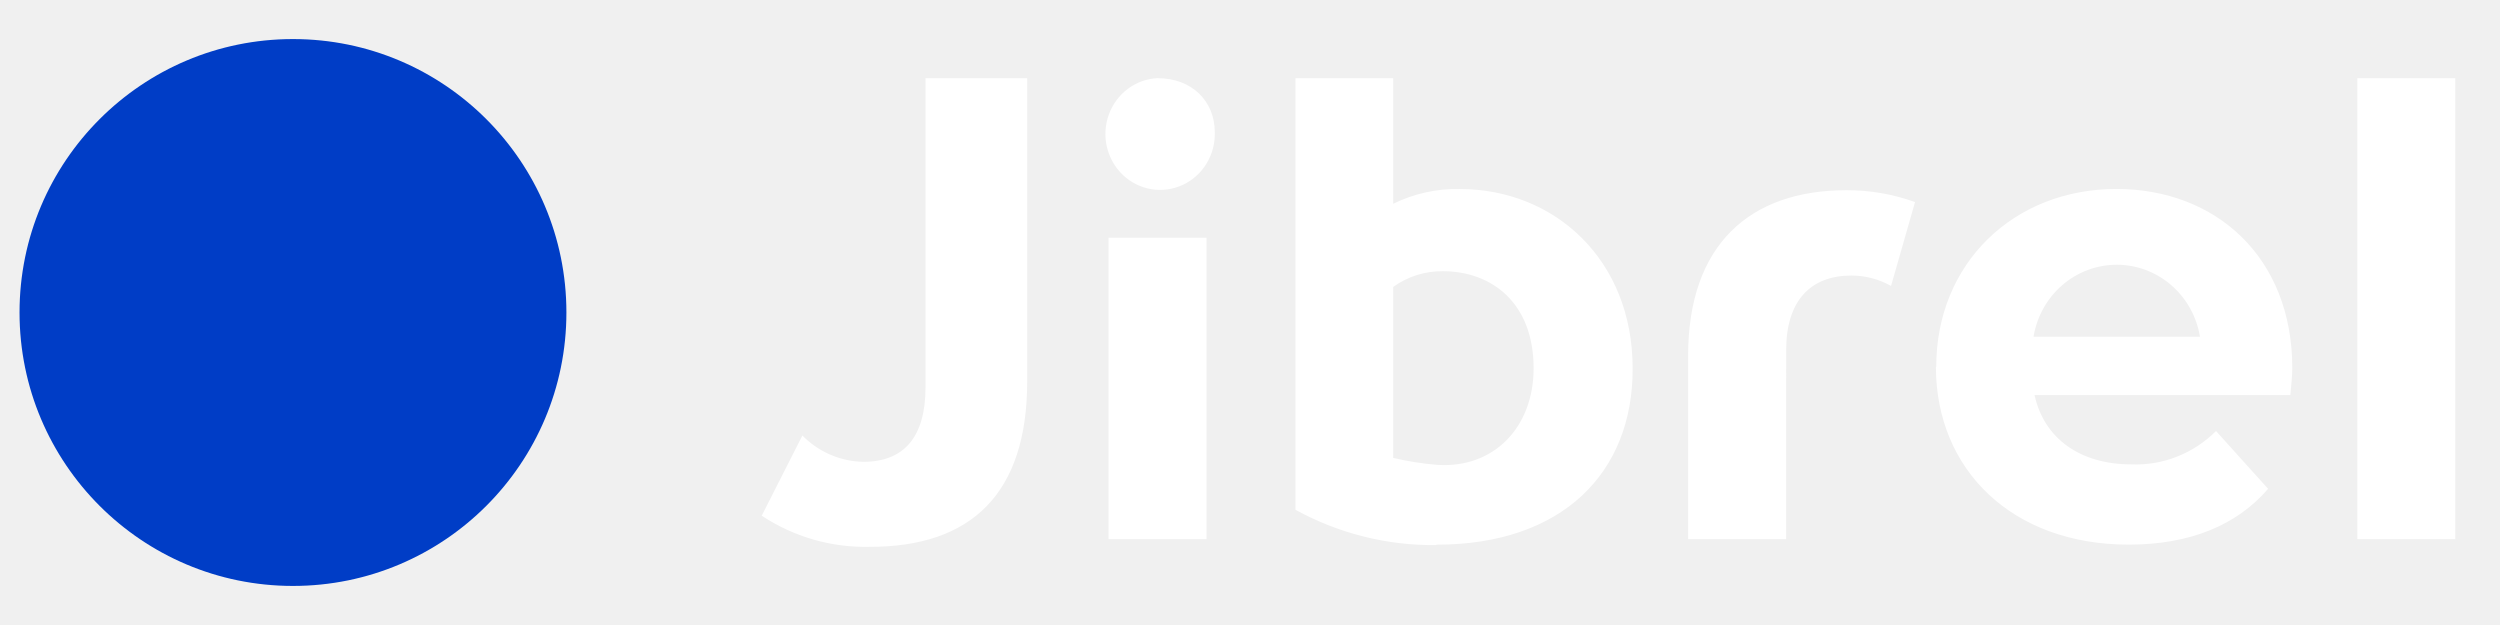
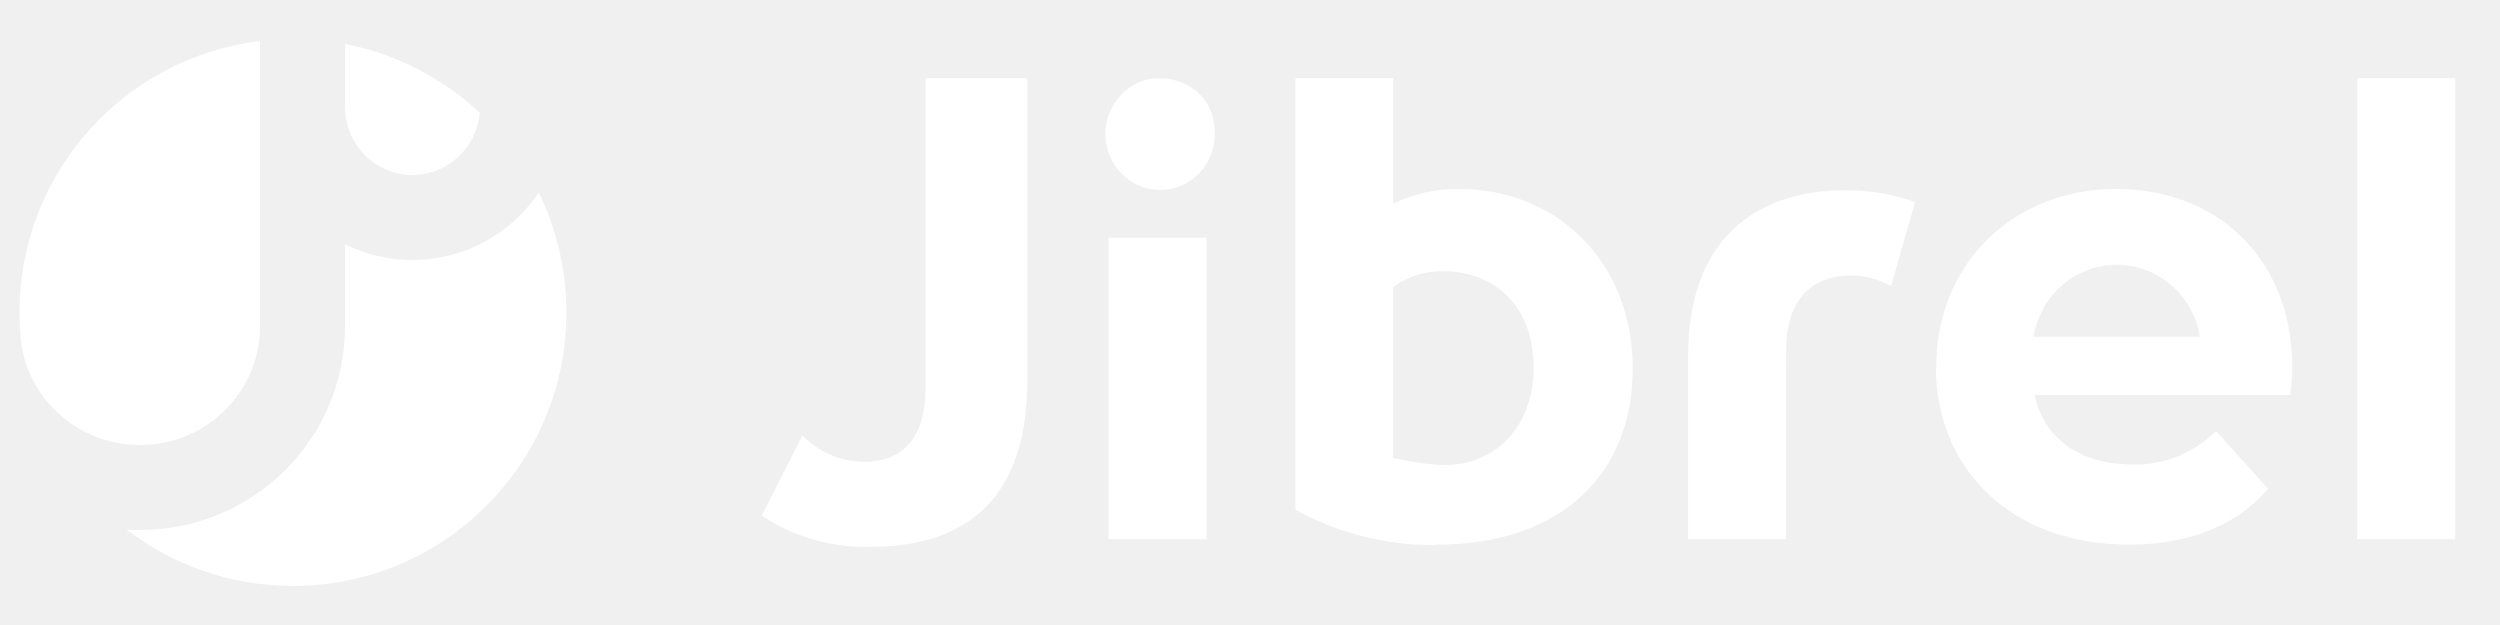
<svg xmlns="http://www.w3.org/2000/svg" width="128" height="32" viewBox="0 0 128 32" fill="none">
-   <circle cx="15" cy="16" r="14" fill="#003DC6" />
  <path d="M91.452 17.924C91.452 15.391 92.706 14.108 94.794 14.108C95.503 14.109 96.2 14.291 96.821 14.64L98.05 10.346C96.921 9.939 95.733 9.734 94.537 9.739C89.586 9.739 86.431 12.533 86.431 18.217V27.605H91.45L91.452 17.924ZM59.276 4C58.724 4.025 58.191 4.216 57.745 4.549C57.299 4.883 56.959 5.344 56.769 5.874C56.578 6.405 56.545 6.981 56.675 7.53C56.804 8.08 57.09 8.578 57.495 8.961C57.901 9.345 58.409 9.598 58.955 9.687C59.5 9.777 60.06 9.699 60.562 9.464C61.065 9.229 61.489 8.847 61.779 8.367C62.07 7.886 62.215 7.328 62.197 6.764C62.196 5.184 61.025 4.003 59.276 4.003V4ZM56.756 27.602H61.775V12.172H56.757L56.756 27.602ZM125.71 4.003H120.697V27.605H125.71V4.003ZM73.54 27.908C71.025 27.938 68.545 27.317 66.329 26.101V4.003H71.332V10.433C72.395 9.912 73.563 9.653 74.742 9.678C79.594 9.678 83.591 13.296 83.591 18.852C83.617 24.217 79.974 27.894 73.54 27.887V27.908ZM71.332 23.444C72.077 23.621 72.834 23.74 73.596 23.801C76.459 23.987 78.521 21.906 78.521 18.851C78.521 15.515 76.381 13.886 73.873 13.886C72.965 13.876 72.076 14.157 71.332 14.689V23.444ZM52.592 19.537V4.003H47.386V19.835C47.386 22.363 46.295 23.645 44.206 23.645C43.034 23.626 41.914 23.144 41.082 22.299L39 26.404C40.633 27.482 42.543 28.037 44.487 27.998C49.776 28.02 52.592 25.226 52.592 19.537ZM99.135 18.781C99.135 13.491 103.091 9.675 108.365 9.675C113.44 9.675 117.365 13.161 117.365 18.845C117.365 19.244 117.303 19.801 117.266 20.227H104.169C104.648 22.43 106.48 23.776 109.12 23.776C109.919 23.809 110.716 23.674 111.463 23.38C112.209 23.086 112.889 22.64 113.461 22.068L116.126 25.027C114.518 26.901 112.108 27.885 108.989 27.885C103.008 27.885 99.119 24.037 99.119 18.779L99.135 18.781ZM104.117 17.24H112.638C112.469 16.21 111.948 15.274 111.168 14.6C110.388 13.925 109.4 13.555 108.378 13.555C107.356 13.555 106.367 13.925 105.587 14.6C104.807 15.274 104.286 16.21 104.117 17.24Z" fill="white" />
+   <path d="M13.312 2.101C6.376 2.934 1 8.839 1 16C1 16.239 1.006 16.477 1.018 16.713H1.024C1.024 16.76 1.025 16.807 1.026 16.854C1.041 17.115 1.064 17.375 1.094 17.631C1.541 20.536 4.076 22.784 7.168 22.784C10.579 22.784 13.312 20.048 13.312 16.713V2.101Z" fill="white" />
+   <path d="M6.486 27.114C8.845 28.924 11.797 30 15 30C22.732 30 29 23.732 29 16C29 13.799 28.492 11.716 27.587 9.863C26.185 11.941 23.817 13.312 21.12 13.312C19.878 13.312 18.705 13.021 17.664 12.504V16.713C17.664 22.488 12.947 27.136 7.168 27.136C6.939 27.136 6.711 27.129 6.486 27.114Z" fill="white" />
+   <path d="M24.563 5.775C24.407 7.572 22.912 8.96 21.12 8.96C19.226 8.96 17.664 7.409 17.664 5.464V2.253C20.302 2.761 22.677 4.01 24.563 5.775Z" fill="white" />
</svg>
